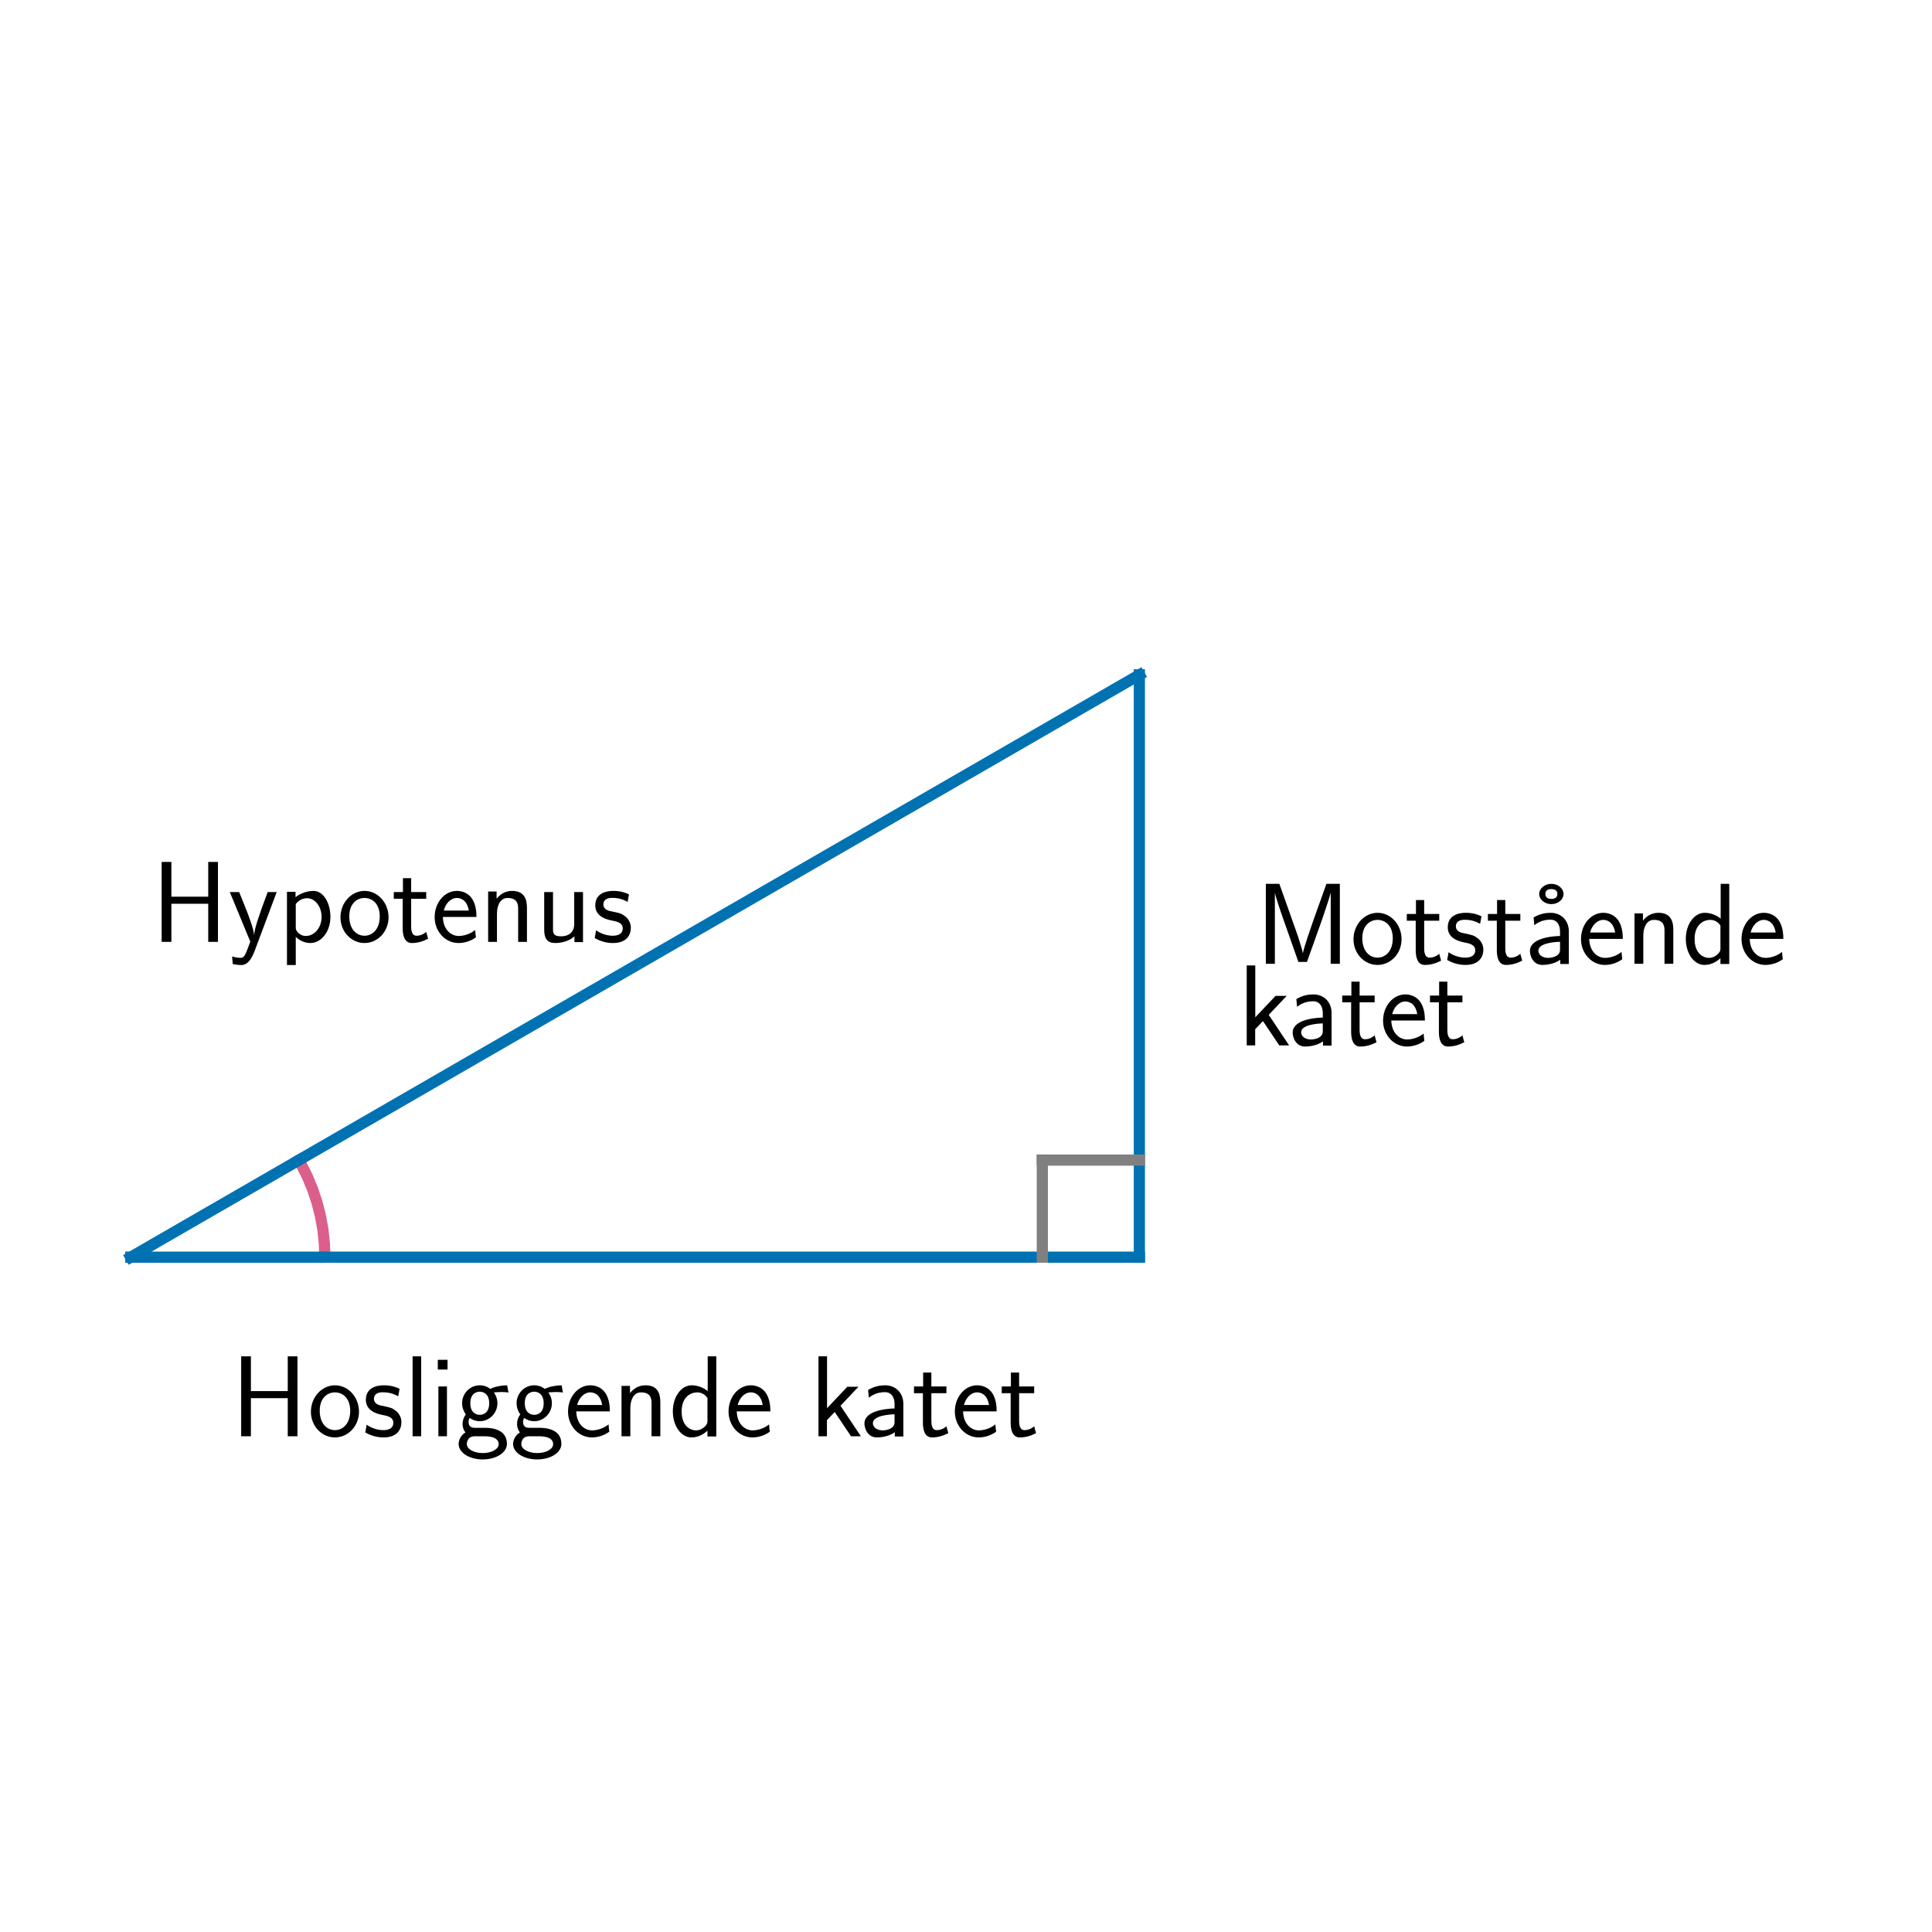
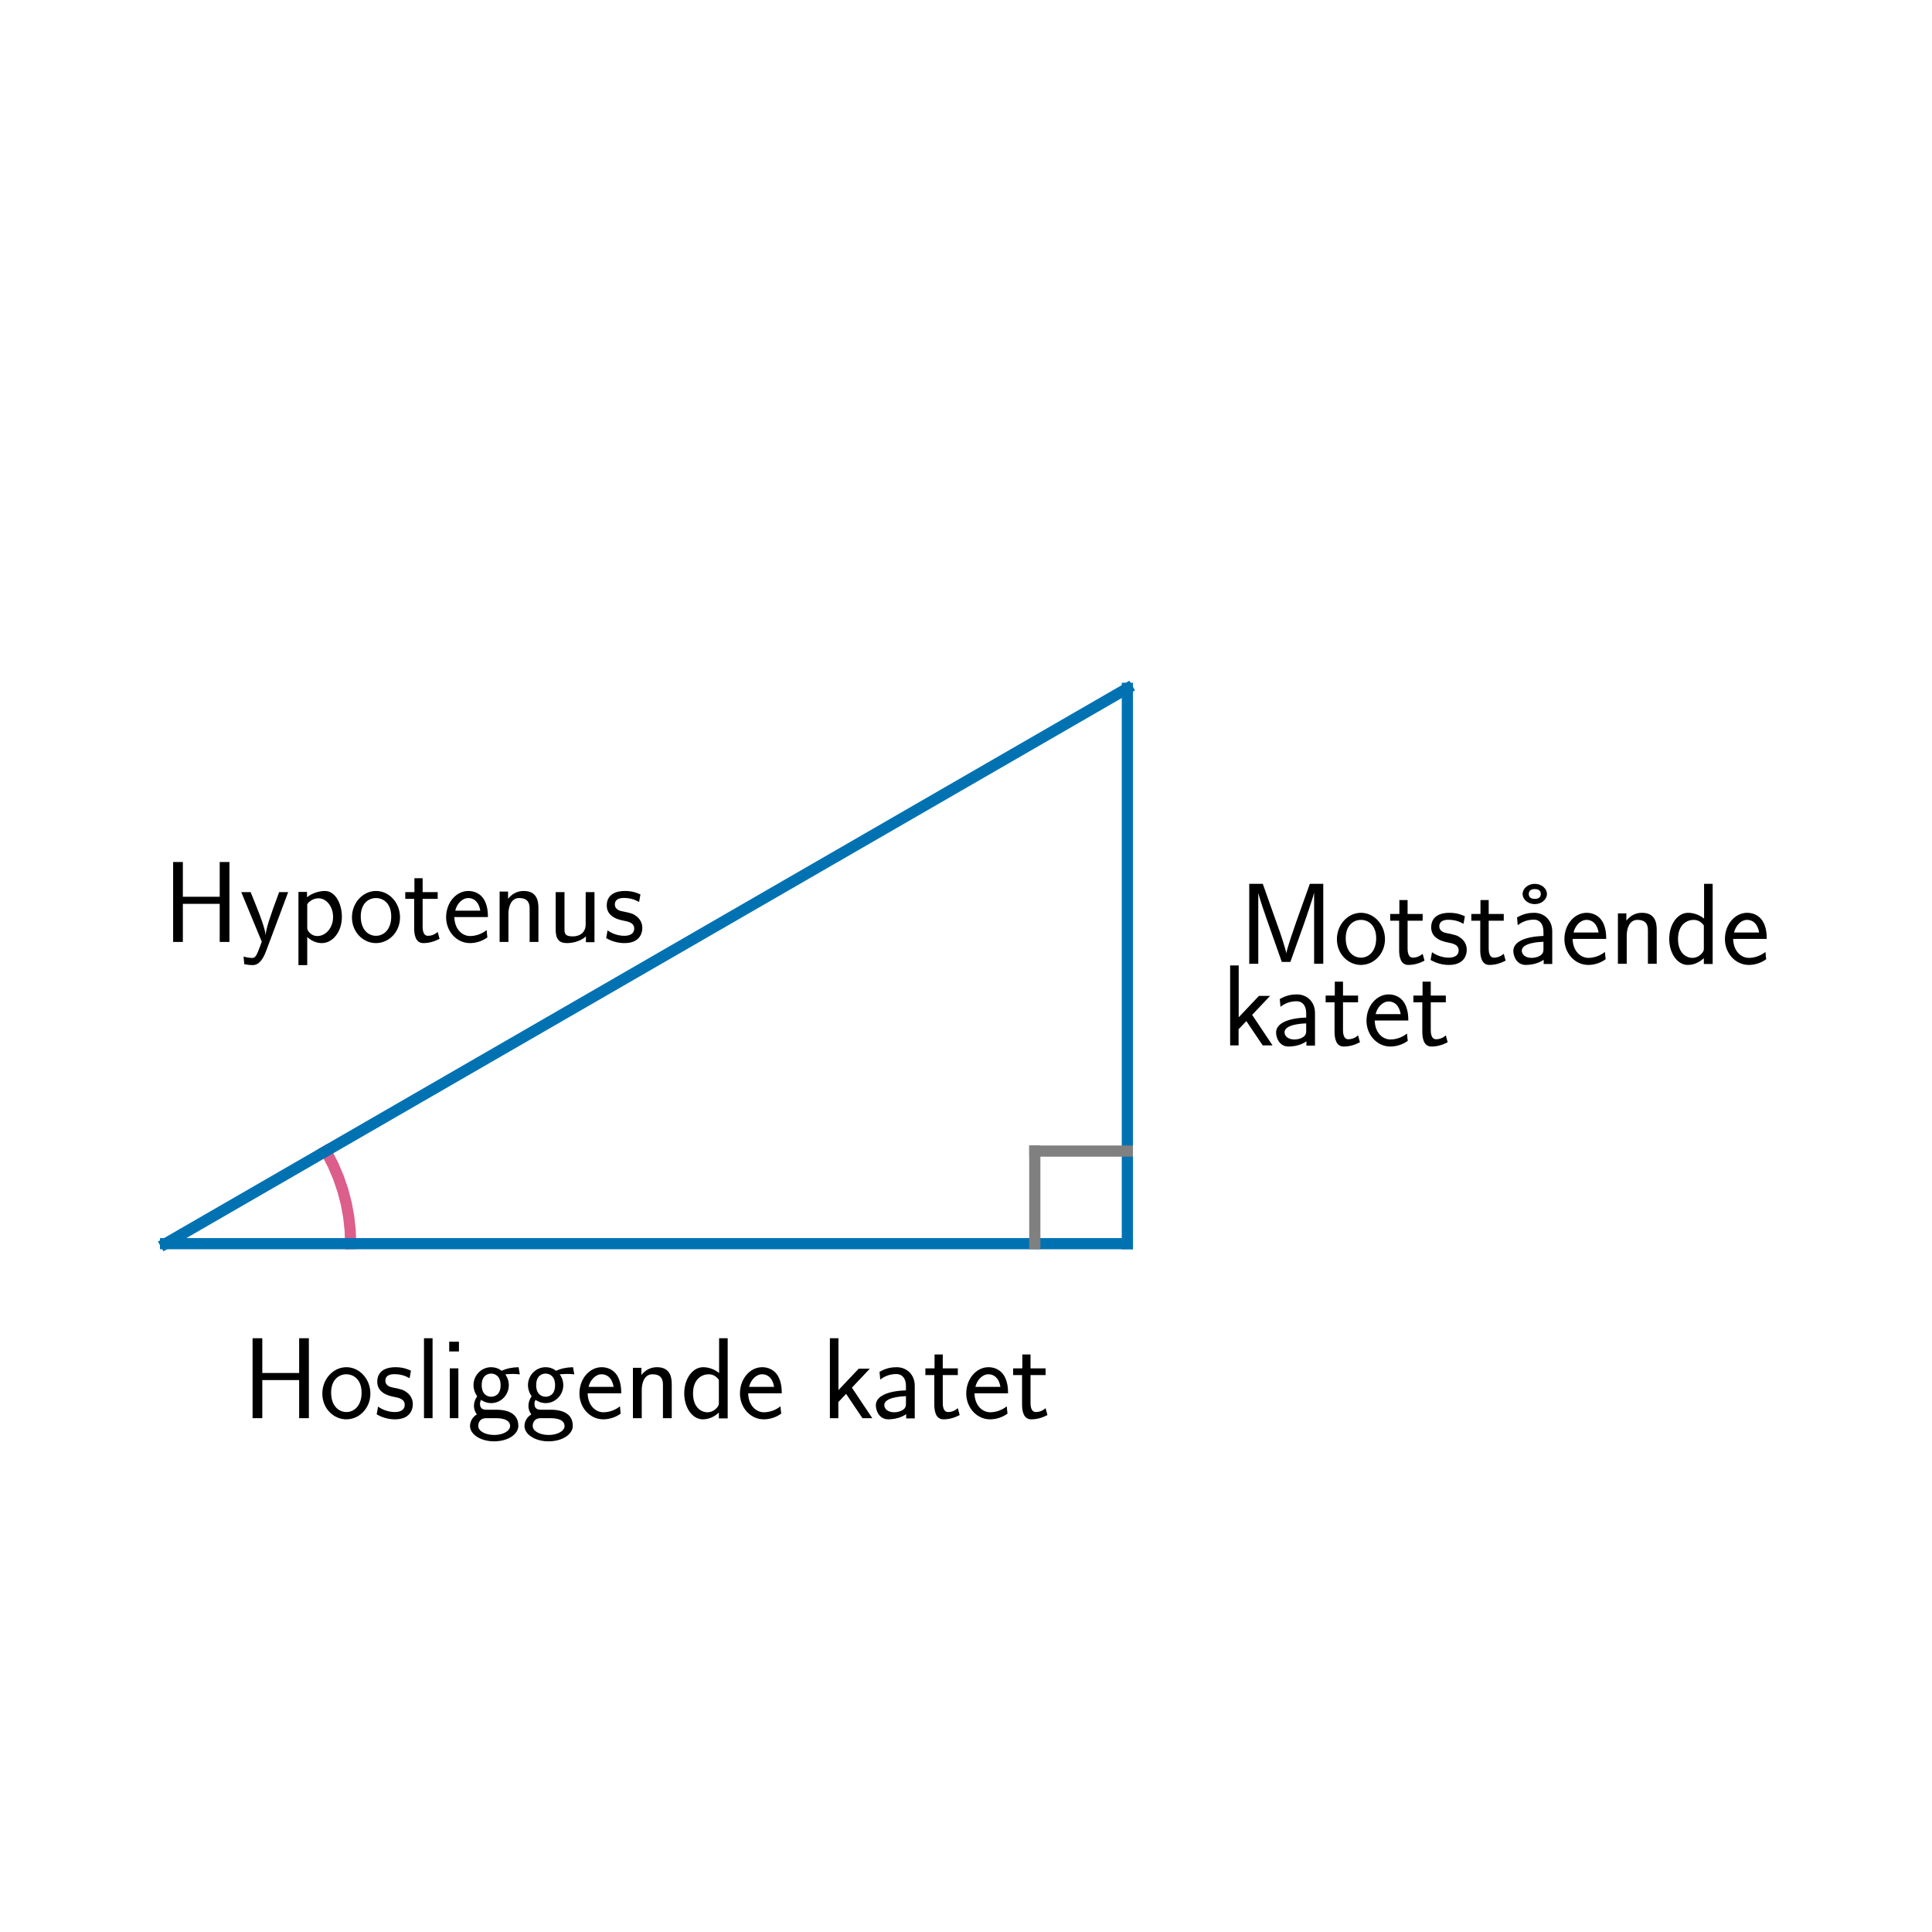
<svg xmlns="http://www.w3.org/2000/svg" xmlns:xlink="http://www.w3.org/1999/xlink" width="432pt" height="432pt" viewBox="0 0 432 432" version="1.1">
  <defs>
    <style type="text/css">*{stroke-linejoin: round; stroke-linecap: butt}</style>
  </defs>
  <g id="figure_1">
    <g id="patch_1">
      <path d="M 0 432  L 432 432  L 432 0  L 0 0  L 0 432  z " style="fill: none" />
    </g>
    <g id="axes_1">
      <g id="line2d_1">
-         <path d="M 72.638 281.105  L 72.527 277.998  L 72.193 274.906  L 71.639 271.846  L 70.868 268.834  L 69.882 265.885  L 68.688 263.014  L 67.292 260.236  L 66.823 259.403  L 66.823 259.403  " clip-path="url(#p0a9c0e1021)" style="fill: none; stroke: #dc5e8b; stroke-width: 2.5; stroke-linecap: square" />
+         <path d="M 78.408 278.083  L 78.297 275.056  L 77.965 272.046  L 77.414 269.068  L 76.647 266.138  L 75.667 263.272  L 74.481 260.486  L 73.094 257.793  L 72.863 257.388  L 72.863 257.388  " clip-path="url(#pdb077f6b3b)" style="fill: none; stroke: #dc5e8b; stroke-width: 2.5; stroke-linecap: square" />
      </g>
      <g id="line2d_2">
-         <path d="M 29.235 281.105  L 254.765 281.105  " clip-path="url(#p0a9c0e1021)" style="fill: none; stroke: #0072b2; stroke-width: 2.5; stroke-linecap: square" />
+         <path d="M 37.019 278.083  L 252.08 278.083  " clip-path="url(#pdb077f6b3b)" style="fill: none; stroke: #0072b2; stroke-width: 2.5; stroke-linecap: square" />
      </g>
      <g id="line2d_3">
-         <path d="M 29.235 281.105  L 254.765 150.895  " clip-path="url(#p0a9c0e1021)" style="fill: none; stroke: #0072b2; stroke-width: 2.5; stroke-linecap: square" />
+         <path d="M 37.019 278.083  L 252.08 153.917  " clip-path="url(#pdb077f6b3b)" style="fill: none; stroke: #0072b2; stroke-width: 2.5; stroke-linecap: square" />
      </g>
      <g id="line2d_4">
-         <path d="M 254.765 281.105  L 254.765 150.895  " clip-path="url(#p0a9c0e1021)" style="fill: none; stroke: #0072b2; stroke-width: 2.5; stroke-linecap: square" />
+         <path d="M 252.08 278.083  L 252.08 153.917  " clip-path="url(#pdb077f6b3b)" style="fill: none; stroke: #0072b2; stroke-width: 2.5; stroke-linecap: square" />
      </g>
      <g id="line2d_5">
-         <path d="M 233.064 281.105  L 233.064 259.403  " clip-path="url(#p0a9c0e1021)" style="fill: none; stroke: #808080; stroke-width: 2.5; stroke-linecap: square" />
+         <path d="M 231.386 278.083  L 231.386 257.388  " clip-path="url(#pdb077f6b3b)" style="fill: none; stroke: #808080; stroke-width: 2.5; stroke-linecap: square" />
      </g>
      <g id="line2d_6">
-         <path d="M 233.064 259.403  L 254.765 259.403  " clip-path="url(#p0a9c0e1021)" style="fill: none; stroke: #808080; stroke-width: 2.5; stroke-linecap: square" />
+         <path d="M 231.386 257.388  L 252.08 257.388  " clip-path="url(#pdb077f6b3b)" style="fill: none; stroke: #808080; stroke-width: 2.5; stroke-linecap: square" />
      </g>
      <g id="text_1">
-         <g transform="translate(51.64919 321.1528) scale(0.26 -0.26)">
+         <g transform="translate(54.19877 317.1065) scale(0.26 -0.26)">
          <defs>
            <path id="CMSS17-4a" d="M 3673 4416  L 3136 4416  L 3136 2496  L 1100 2496  L 1100 4416  L 563 4416  L 563 0  L 1100 0  L 1100 2105  L 3136 2105  L 3136 0  L 3673 0  L 3673 4416  z " transform="scale(0.015625)" />
            <path id="CMSS17-71" d="M 2828 1356  C 2828 2175 2220 2816 1504 2816  C 768 2816 172 2156 172 1356  C 172 544 787 -64 1497 -64  C 2227 -64 2828 563 2828 1356  z M 1504 339  C 1049 339 659 710 659 1407  C 659 2150 1113 2425 1497 2425  C 1913 2425 2342 2124 2342 1407  C 2342 684 1926 339 1504 339  z " transform="scale(0.015625)" />
            <path id="CMSS17-75" d="M 2060 2623  C 1683 2803 1388 2816 1196 2816  C 742 2816 198 2655 198 2009  C 198 1363 902 1222 1094 1183  C 1388 1126 1715 1062 1715 742  C 1715 339 1254 339 1171 339  C 915 339 563 409 243 639  L 166 211  C 531 0 883 -64 1177 -64  C 1964 -64 2163 416 2163 780  C 2163 1094 1984 1305 1862 1401  C 1651 1567 1574 1587 1049 1695  C 960 1708 646 1779 646 2067  C 646 2431 1049 2431 1139 2431  C 1555 2431 1811 2303 1984 2207  L 2060 2623  z " transform="scale(0.015625)" />
            <path id="CMSS17-6e" d="M 947 4416  L 473 4416  L 473 0  L 947 0  L 947 4416  z " transform="scale(0.015625)" />
            <path id="CMSS17-6b" d="M 979 4224  L 441 4224  L 441 3686  L 979 3686  L 979 4224  z M 947 2752  L 473 2752  L 473 0  L 947 0  L 947 2752  z " transform="scale(0.015625)" />
            <path id="CMSS17-69" d="M 2848 2816  C 2483 2809 2169 2739 1913 2617  C 1702 2783 1484 2816 1337 2816  C 780 2816 358 2356 358 1824  C 358 1481 550 1222 563 1209  C 448 1049 384 876 384 684  C 384 460 473 300 544 211  C 211 6 166 -308 166 -429  C 166 -896 748 -1280 1497 -1280  C 2252 -1280 2835 -896 2835 -423  C 2835 460 1856 467 1587 467  L 1068 467  C 972 467 716 467 716 793  C 716 921 774 1004 780 1011  C 876 940 1075 832 1337 832  C 1868 832 2310 1279 2310 1824  C 2310 2128 2169 2349 2112 2425  L 2131 2425  C 2150 2425 2419 2444 2515 2444  C 2720 2444 2739 2438 2918 2419  L 2848 2816  z M 1337 1184  C 1120 1184 812 1317 812 1824  C 812 2375 1164 2463 1331 2463  C 1548 2463 1856 2330 1856 1824  C 1856 1272 1504 1184 1337 1184  z M 1580 0  C 1734 0 2380 0 2380 -436  C 2380 -711 1984 -928 1504 -928  C 1017 -928 620 -717 620 -429  C 620 -397 620 0 1062 0  L 1580 0  z " transform="scale(0.015625)" />
            <path id="CMSS17-67" d="M 2502 1375  C 2502 1587 2489 2001 2284 2347  C 2060 2713 1696 2816 1420 2816  C 755 2816 192 2184 192 1363  C 192 579 774 -64 1510 -64  C 1798 -64 2150 19 2470 249  C 2470 275 2457 414 2451 421  C 2451 433 2432 629 2432 655  C 2124 408 1772 326 1516 326  C 1107 326 665 667 646 1375  L 2502 1375  z M 697 1728  C 780 2086 1062 2425 1420 2425  C 1516 2425 1964 2412 2080 1728  L 697 1728  z " transform="scale(0.015625)" />
            <path id="CMSS17-70" d="M 2617 1878  C 2617 2283 2521 2816 1798 2816  C 1388 2816 1120 2604 940 2386  L 940 2783  L 473 2783  L 473 0  L 960 0  L 960 1556  C 960 1962 1113 2425 1548 2425  C 2112 2425 2131 2045 2131 1826  L 2131 0  L 2617 0  L 2617 1878  z " transform="scale(0.015625)" />
            <path id="CMSS17-66" d="M 2611 4416  L 2137 4416  L 2137 2495  C 1939 2662 1612 2816 1254 2816  C 672 2816 211 2179 211 1375  C 211 572 665 -64 1235 -64  C 1676 -64 1971 172 2124 307  L 2124 -13  L 2611 -13  L 2611 4416  z M 2124 851  C 2124 760 2124 663 1926 488  C 1798 378 1644 326 1497 326  C 1152 326 697 585 697 1369  C 697 2185 1209 2425 1561 2425  C 1798 2425 1990 2308 2124 2114  L 2124 851  z " transform="scale(0.015625)" />
            <path id="CMSS17-6d" d="M 1696 1686  L 2688 2735  L 2073 2735  L 953 1552  L 953 4416  L 480 4416  L 480 0  L 947 0  L 947 891  L 1376 1342  L 2278 0  L 2822 0  L 1696 1686  z " transform="scale(0.015625)" />
            <path id="CMSS17-63" d="M 2406 1789  C 2406 2399 1977 2816 1401 2816  C 1120 2816 812 2764 460 2559  L 499 2133  C 659 2250 934 2438 1395 2438  C 1721 2438 1920 2185 1920 1782  L 1920 1536  C 896 1504 256 1209 256 711  C 256 452 416 -64 947 -64  C 1043 -64 1561 -52 1932 224  L 1932 -13  L 2406 -13  L 2406 1789  z M 1920 824  C 1920 711 1920 559 1728 446  C 1561 339 1350 326 1260 326  C 940 326 723 503 723 723  C 723 1165 1721 1209 1920 1216  L 1920 824  z " transform="scale(0.015625)" />
            <path id="CMSS17-76" d="M 1068 2380  L 1900 2380  L 1900 2752  L 1068 2752  L 1068 3520  L 614 3520  L 614 2752  L 108 2752  L 108 2380  L 601 2380  L 601 751  C 601 384 684 -64 1107 -64  C 1427 -64 1721 25 2003 172  L 1900 551  C 1747 416 1561 339 1363 339  C 1081 339 1068 699 1068 860  L 1068 2380  z " transform="scale(0.015625)" />
          </defs>
          <use xlink:href="#CMSS17-4a" transform="scale(0.996264)" />
          <use xlink:href="#CMSS17-71" transform="translate(66.06152 0) scale(0.996264)" />
          <use xlink:href="#CMSS17-75" transform="translate(112.9051 0) scale(0.996264)" />
          <use xlink:href="#CMSS17-6e" transform="translate(148.8187 0) scale(0.996264)" />
          <use xlink:href="#CMSS17-6b" transform="translate(170.9994 0) scale(0.996264)" />
          <use xlink:href="#CMSS17-69" transform="translate(193.1801 0) scale(0.996264)" />
          <use xlink:href="#CMSS17-69" transform="translate(240.0238 0) scale(0.996264)" />
          <use xlink:href="#CMSS17-67" transform="translate(286.8674 0) scale(0.996264)" />
          <use xlink:href="#CMSS17-70" transform="translate(328.5062 0) scale(0.996264)" />
          <use xlink:href="#CMSS17-66" transform="translate(376.7111 0) scale(0.996264)" />
          <use xlink:href="#CMSS17-67" transform="translate(424.9161 0) scale(0.996264)" />
          <use xlink:href="#CMSS17-6d" transform="translate(497.784 0) scale(0.996264)" />
          <use xlink:href="#CMSS17-63" transform="translate(540.7841 0) scale(0.996264)" />
          <use xlink:href="#CMSS17-76" transform="translate(585.706 0) scale(0.996264)" />
          <use xlink:href="#CMSS17-67" transform="translate(619.5375 0) scale(0.996264)" />
          <use xlink:href="#CMSS17-76" transform="translate(661.1764 0) scale(0.996264)" />
        </g>
      </g>
      <g id="text_2">
-         <g transform="translate(276.8273 215.5019) scale(0.26 -0.26)">
+         <g transform="translate(273.1181 215.5019) scale(0.26 -0.26)">
          <defs>
            <path id="CMSS17-4f" d="M 3193 2373  L 2886 1476  C 2835 1311 2662 795 2624 592  L 2617 592  C 2598 719 2560 853 2457 1177  C 2400 1368 2336 1565 2272 1743  L 1324 4416  L 576 4416  L 576 0  L 1075 0  L 1075 3899  L 1081 3899  C 1081 3893 1139 3613 1529 2500  L 2374 102  L 2848 102  L 3609 2233  C 3661 2379 3821 2843 3891 3066  C 3955 3257 4115 3728 4153 3912  L 4160 3912  L 4160 0  L 4665 0  L 4665 4416  L 3923 4416  L 3193 2373  z " transform="scale(0.015625)" />
            <path id="CMSS17-18" d="M 2668 3855  C 2668 4147 2380 4416 1996 4416  C 1612 4416 1324 4147 1324 3855  C 1324 3564 1612 3295 1996 3295  C 2380 3295 2668 3564 2668 3855  z M 1996 3584  C 1856 3584 1664 3628 1664 3855  C 1664 4071 1836 4127 1996 4127  C 2137 4127 2329 4083 2329 3855  C 2329 3640 2156 3584 1996 3584  z " transform="scale(0.015625)" />
          </defs>
          <use xlink:href="#CMSS17-4f" transform="translate(14.94396 0) scale(0.996264)" />
          <use xlink:href="#CMSS17-71" transform="translate(96.61999 0) scale(0.996264)" />
          <use xlink:href="#CMSS17-76" transform="translate(143.4636 0) scale(0.996264)" />
          <use xlink:href="#CMSS17-75" transform="translate(177.2952 0) scale(0.996264)" />
          <use xlink:href="#CMSS17-76" transform="translate(213.2087 0) scale(0.996264)" />
          <use xlink:href="#CMSS17-18" transform="translate(238.3923 0) scale(0.996264)" />
          <use xlink:href="#CMSS17-63" transform="translate(247.0403 0) scale(0.996264)" />
          <use xlink:href="#CMSS17-67" transform="translate(291.9622 0) scale(0.996264)" />
          <use xlink:href="#CMSS17-70" transform="translate(333.601 0) scale(0.996264)" />
          <use xlink:href="#CMSS17-66" transform="translate(381.806 0) scale(0.996264)" />
          <use xlink:href="#CMSS17-67" transform="translate(430.0109 0) scale(0.996264)" />
          <use xlink:href="#CMSS17-6d" transform="translate(0 -70.18128) scale(0.996264)" />
          <use xlink:href="#CMSS17-63" transform="translate(43.00003 -70.18128) scale(0.996264)" />
          <use xlink:href="#CMSS17-76" transform="translate(87.92196 -70.18128) scale(0.996264)" />
          <use xlink:href="#CMSS17-67" transform="translate(121.7535 -70.18128) scale(0.996264)" />
          <use xlink:href="#CMSS17-76" transform="translate(163.3923 -70.18128) scale(0.996264)" />
        </g>
      </g>
      <g id="text_3">
-         <g transform="translate(33.86814 210.6036) scale(0.26 -0.26)">
+         <g transform="translate(36.43445 210.6202) scale(0.26 -0.26)">
          <defs>
            <path id="CMSS17-7b" d="M 2675 2752  L 2176 2752  C 1632 1293 1446 701 1433 383  L 1427 383  C 1408 695 1126 1459 902 2006  L 601 2752  L 83 2752  L 1216 14  C 1145 -177 1043 -464 1011 -527  C 870 -884 774 -884 672 -884  C 646 -884 441 -877 211 -807  L 249 -1229  C 409 -1261 569 -1280 684 -1280  C 844 -1280 1164 -1280 1459 -495  L 2675 2752  z " transform="scale(0.015625)" />
            <path id="CMSS17-72" d="M 966 275  C 1177 70 1465 -64 1772 -64  C 2368 -64 2880 553 2880 1382  C 2880 2147 2496 2816 1945 2816  C 1625 2816 1241 2700 953 2470  L 953 2764  L 480 2764  L 480 -1280  L 966 -1280  L 966 275  z M 966 2088  C 1017 2166 1235 2412 1587 2412  C 2035 2412 2393 1946 2393 1382  C 2393 741 1958 326 1529 326  C 1401 326 1267 358 1139 468  C 966 624 966 721 966 812  L 966 2088  z " transform="scale(0.015625)" />
            <path id="CMSS17-77" d="M 2617 2752  L 2131 2752  L 2131 976  C 2131 500 1785 307 1420 307  C 998 307 960 448 960 712  L 960 2752  L 473 2752  L 473 680  C 473 179 646 -64 1088 -64  C 1305 -64 1798 -13 2144 307  L 2144 -13  L 2617 -13  L 2617 2752  z " transform="scale(0.015625)" />
          </defs>
          <use xlink:href="#CMSS17-4a" transform="scale(0.996264)" />
          <use xlink:href="#CMSS17-7b" transform="translate(66.06152 0) scale(0.996264)" />
          <use xlink:href="#CMSS17-72" transform="translate(109.0617 0) scale(0.996264)" />
          <use xlink:href="#CMSS17-71" transform="translate(159.869 0) scale(0.996264)" />
          <use xlink:href="#CMSS17-76" transform="translate(206.7127 0) scale(0.996264)" />
          <use xlink:href="#CMSS17-67" transform="translate(240.5442 0) scale(0.996264)" />
          <use xlink:href="#CMSS17-70" transform="translate(282.1831 0) scale(0.996264)" />
          <use xlink:href="#CMSS17-77" transform="translate(330.388 0) scale(0.996264)" />
          <use xlink:href="#CMSS17-75" transform="translate(378.5929 0) scale(0.996264)" />
        </g>
      </g>
    </g>
  </g>
  <defs>
-     <clipPath id="p0a9c0e1021">
-       <rect x="10.8" y="87.829" width="372.247" height="256.342" />
+     <clipPath id="pdb077f6b3b">
+       <rect x="19.44" y="93.779" width="354.967" height="244.442" />
    </clipPath>
  </defs>
</svg>
